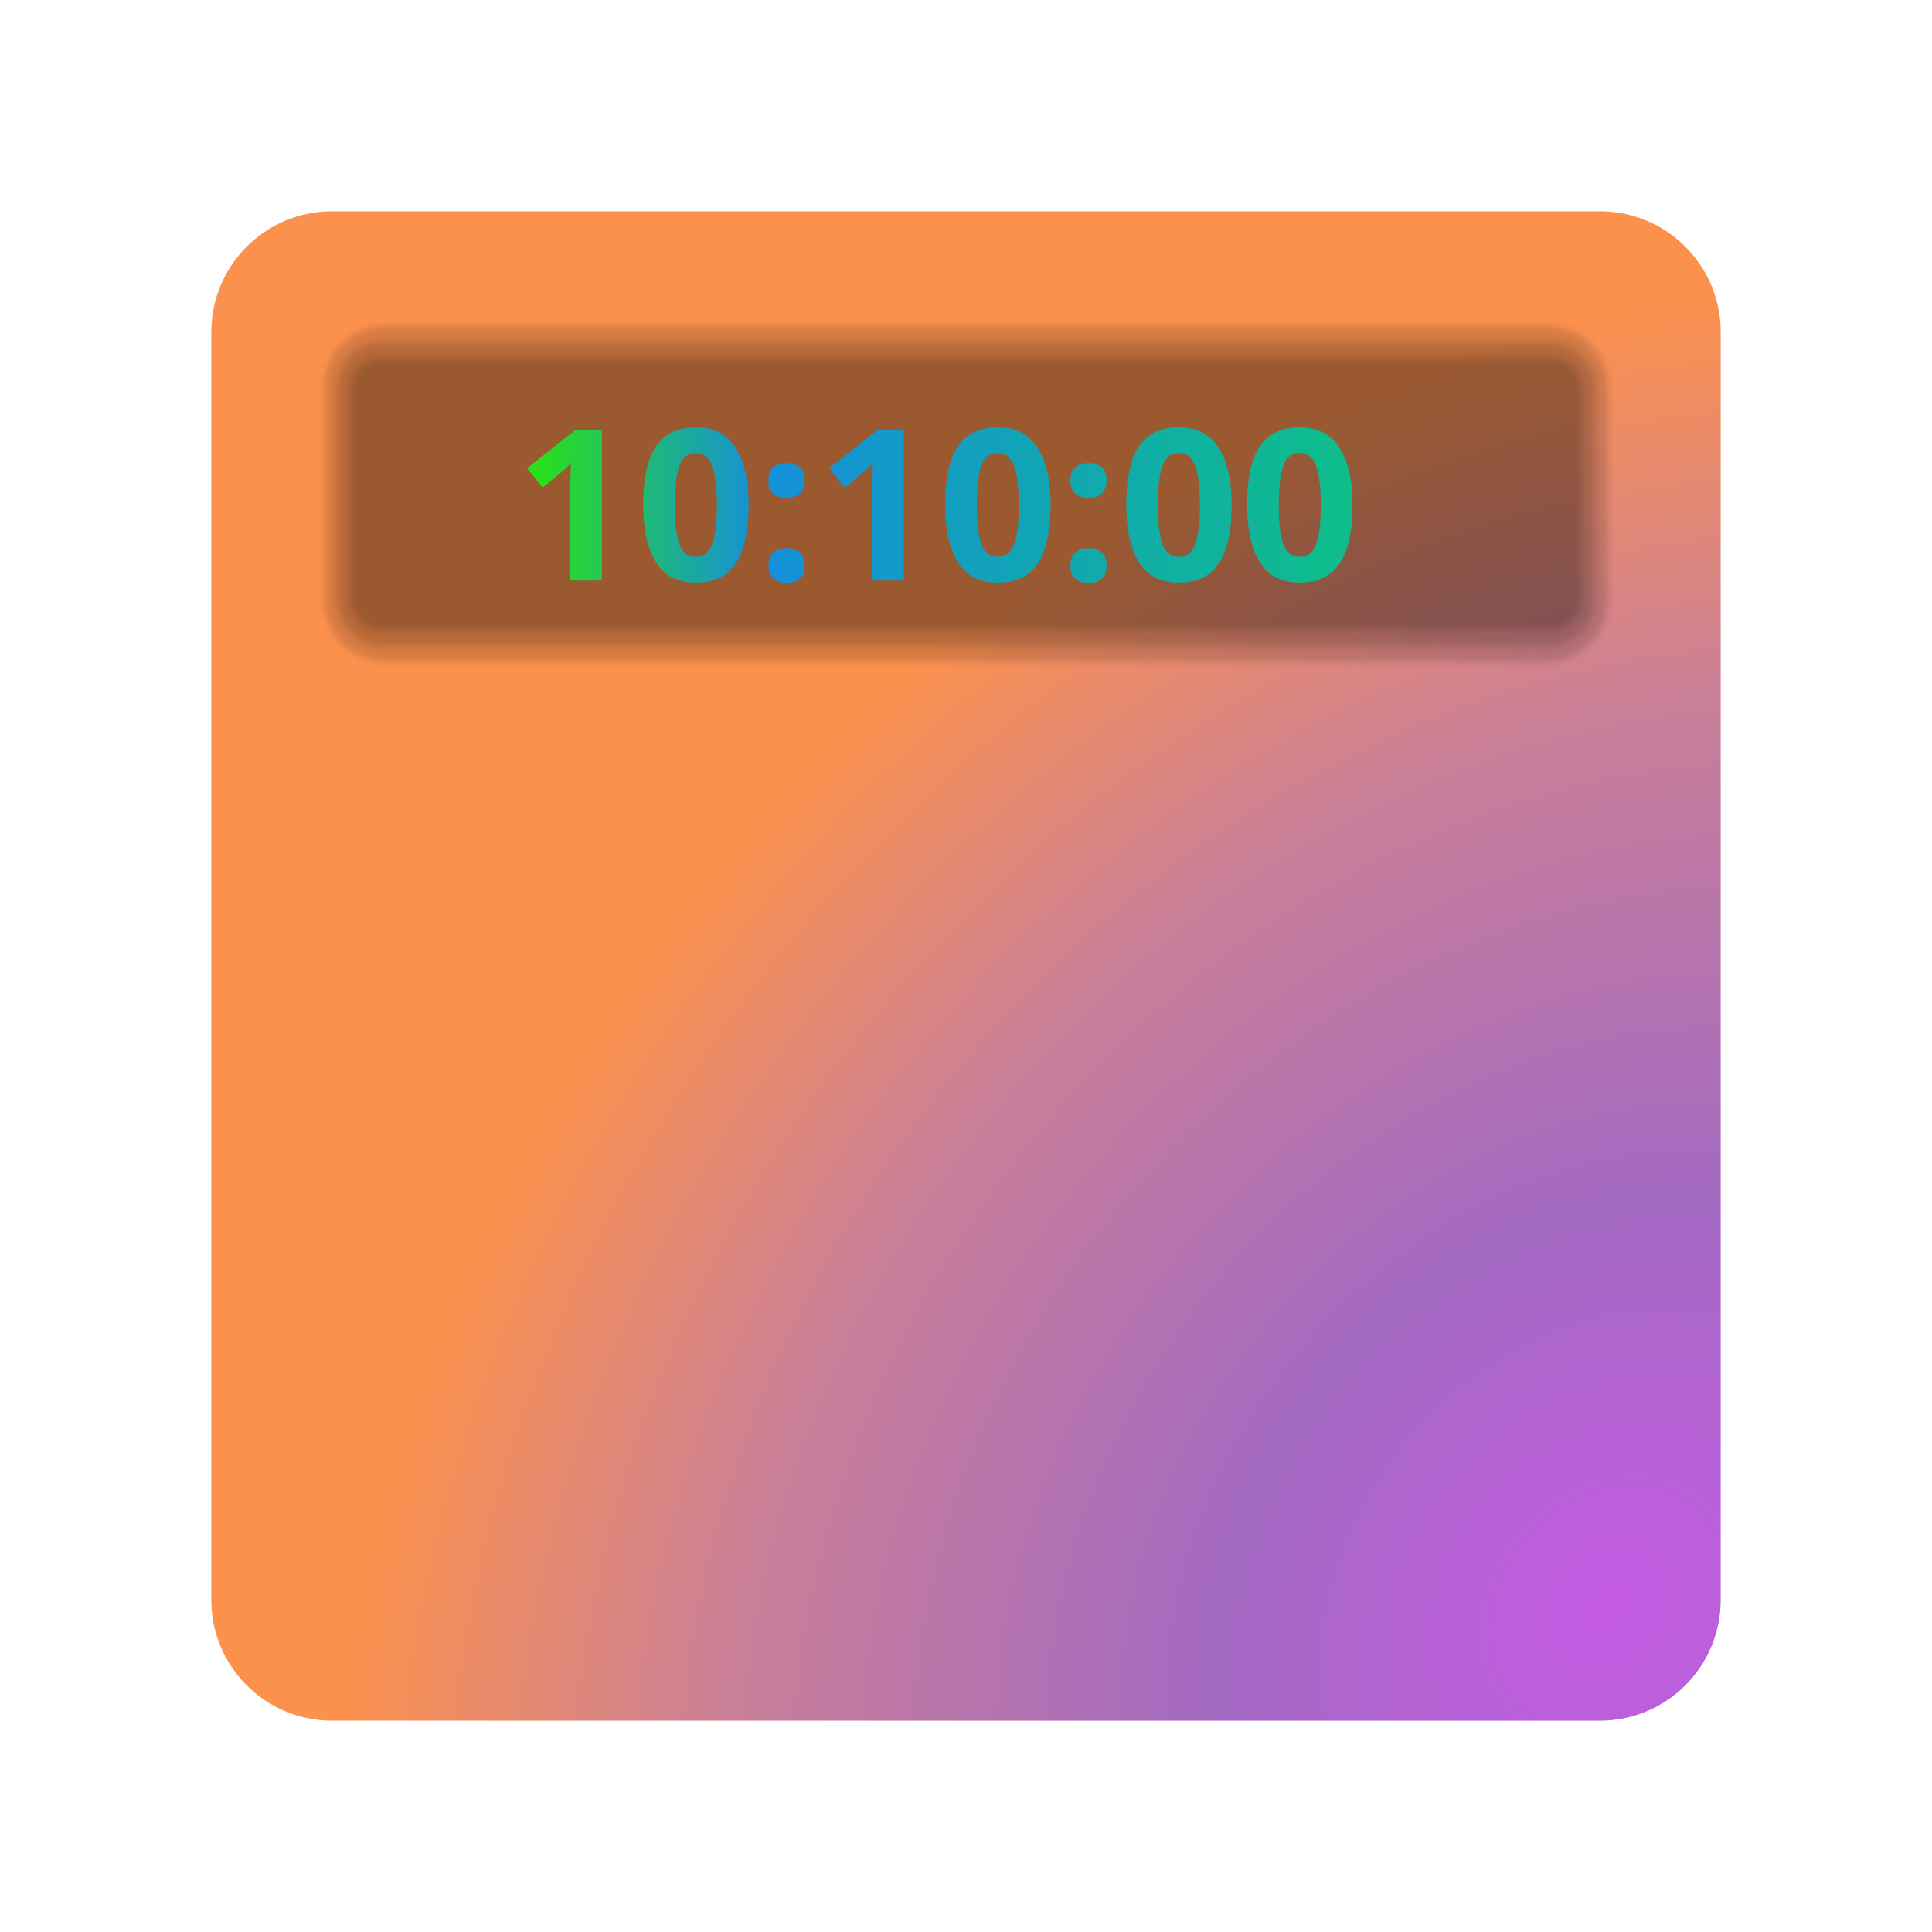
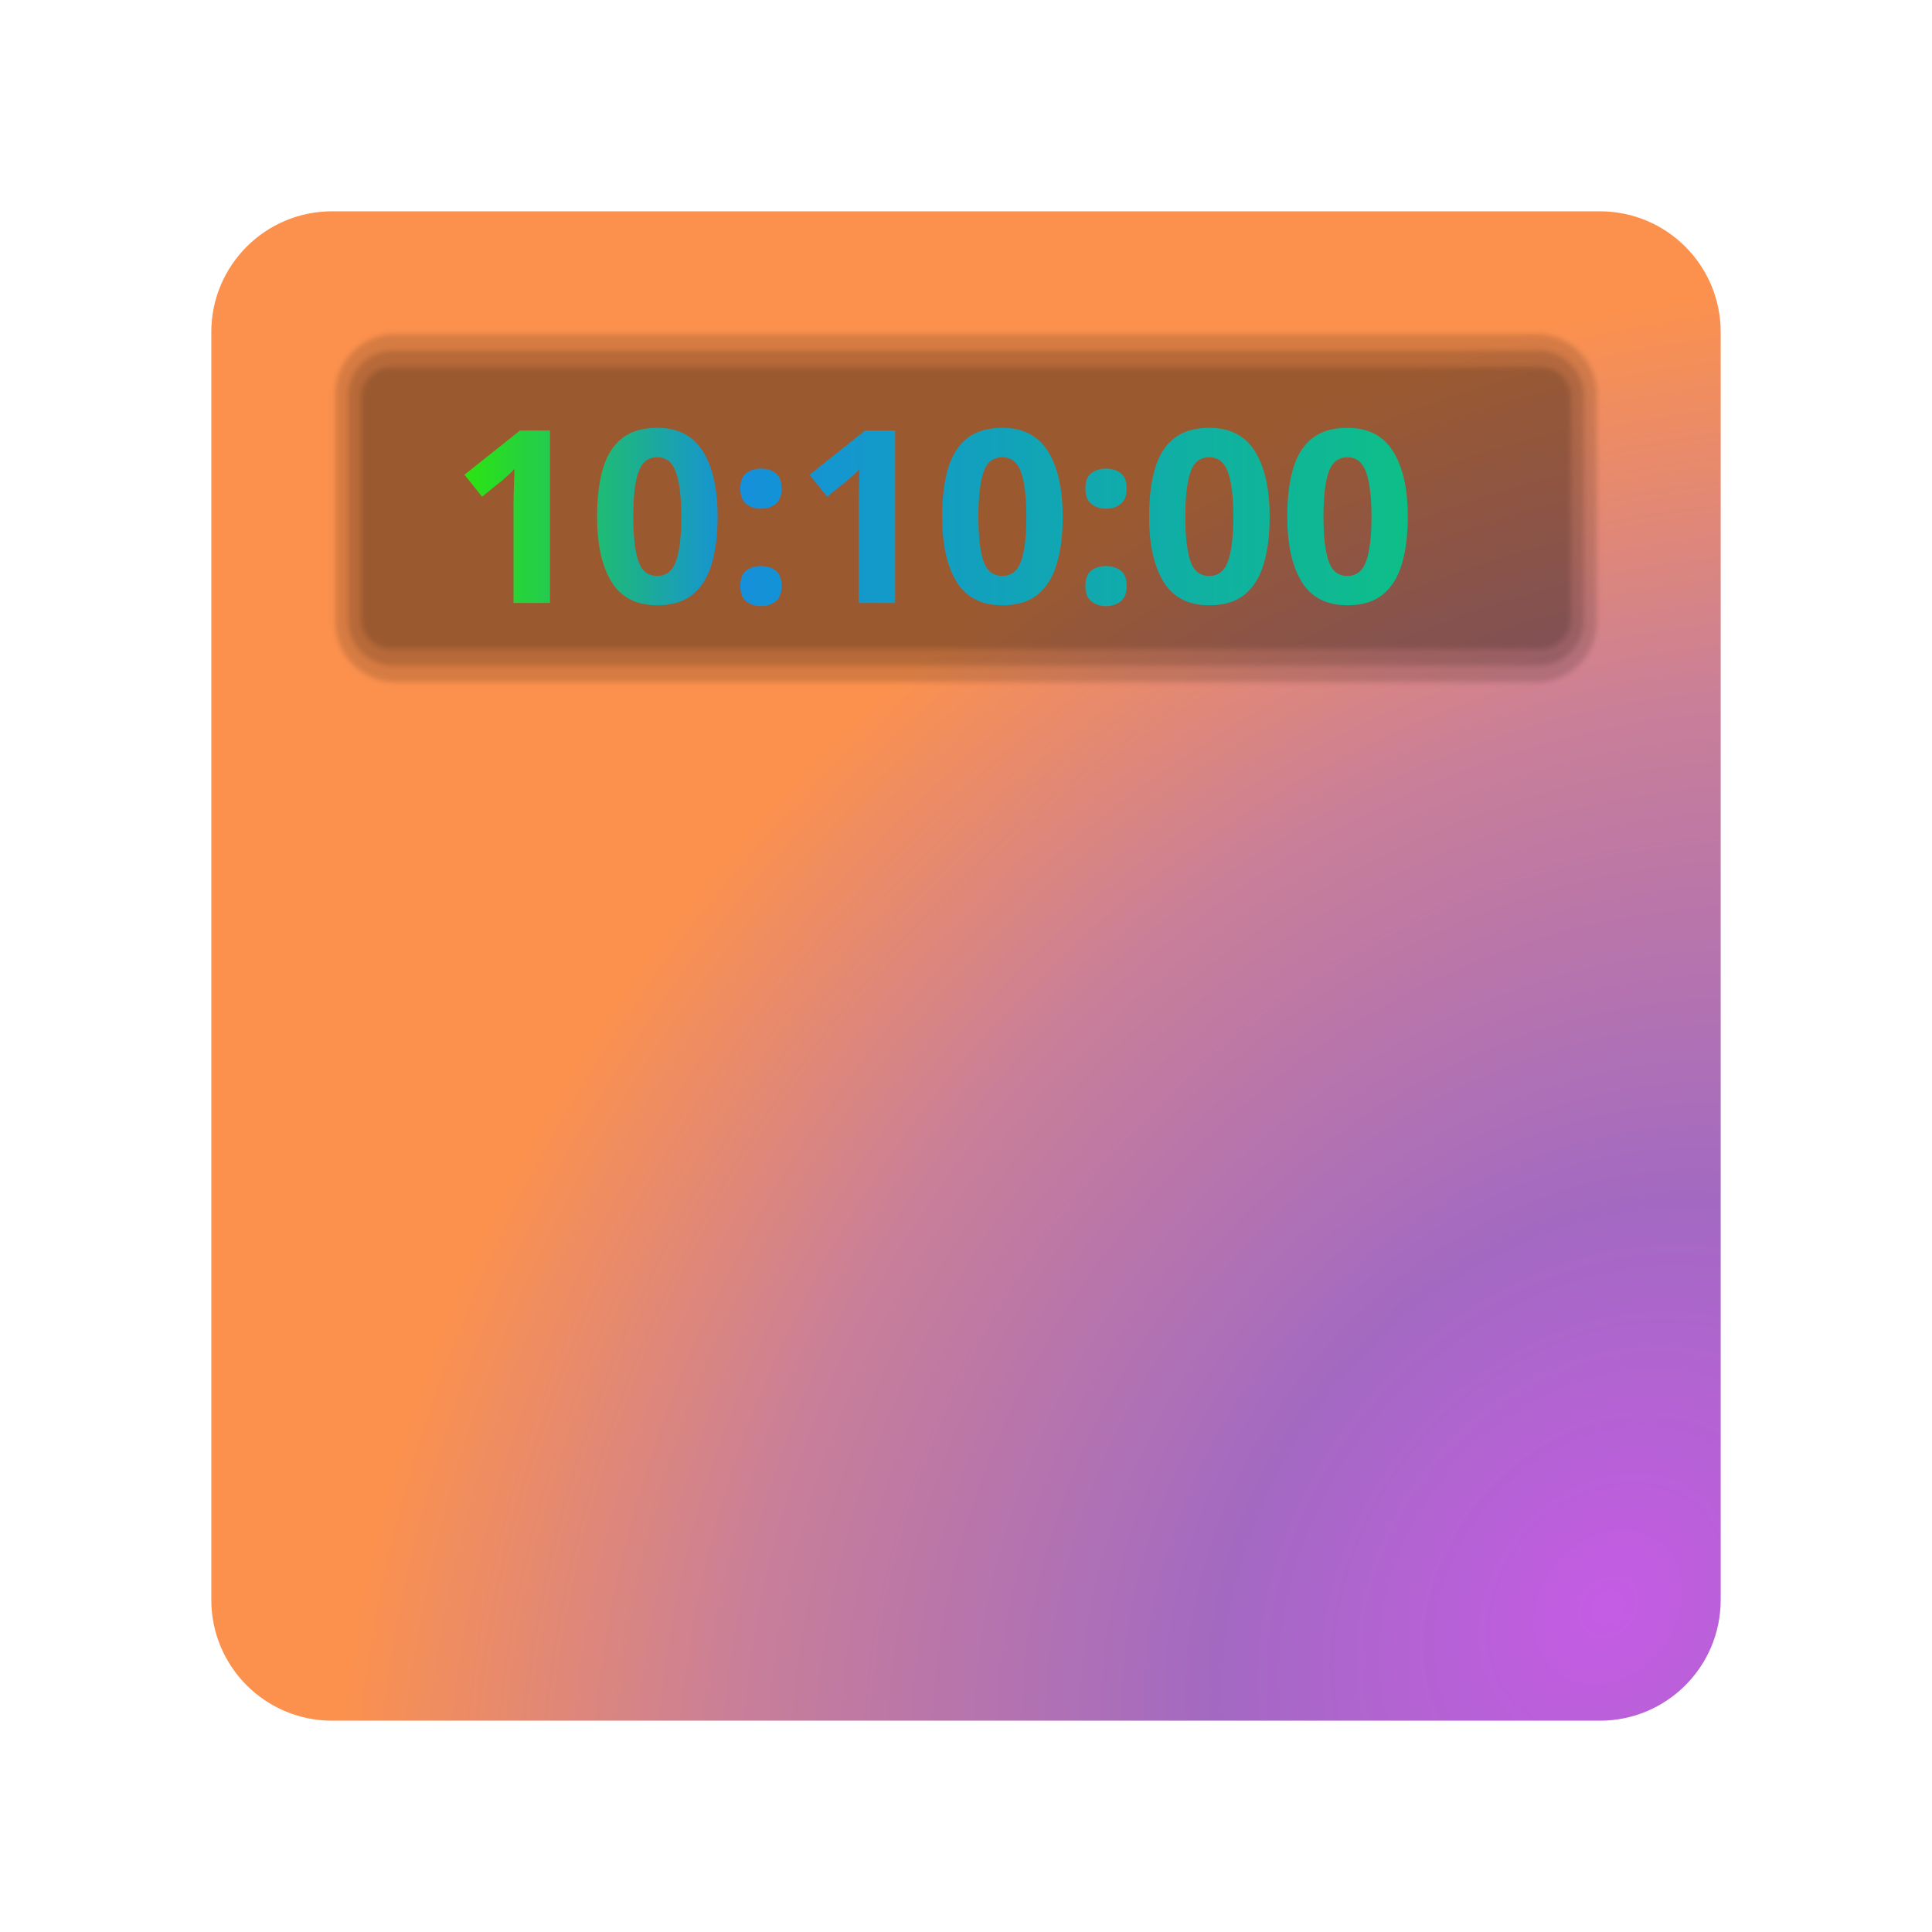
<svg xmlns="http://www.w3.org/2000/svg" width="256" height="256">
  <defs>
-     <filter id="svg_10_blur" x="-50%" y="-50%" width="200%" height="200%">
-       <feGaussianBlur in="SourceGraphic" stdDeviation="0.5" />
+     <filter height="200%" width="200%" y="-50%" x="-50%" id="svg_10_blur">
+       <feGaussianBlur stdDeviation="0.4" in="SourceGraphic" />
    </filter>
-     <radialGradient gradientTransform="rotate(-49.5,0.921875,0.9265747) translate(0,0.1853149) scale(1,0.8)" r="0.959" cy="0.927" cx="0.922" spreadMethod="pad" id="svg_4">
-       <stop stop-opacity="0.996" stop-color="#c55be5" offset="0" />
-       <stop stop-opacity="0.992" stop-color="#a268c1" offset="0.309" />
-       <stop stop-opacity="0.996" stop-color="#ca7f97" offset="0.695" />
-       <stop stop-opacity="0.996" stop-color="#fc914d" offset="1" />
+     <radialGradient id="svg_4" spreadMethod="pad" cx="0.922" cy="0.927" r="0.959" gradientTransform="rotate(-49.5,0.921875,0.9265747) translate(0,0.1853149) scale(1,0.8)">
+       <stop offset="0" stop-color="#c55be5" stop-opacity="0.996" />
+       <stop offset="0.309" stop-color="#a268c1" stop-opacity="0.992" />
+       <stop offset="0.695" stop-color="#ca7f97" stop-opacity="0.996" />
+       <stop offset="1" stop-color="#fc914d" stop-opacity="0.996" />
    </radialGradient>
-     <linearGradient spreadMethod="pad" y2="0" x2="1" y1="0" x1="0" id="svg_3">
-       <stop offset="0" stop-opacity="0.996" stop-color="#2ae512" />
-       <stop offset="0.285" stop-opacity="0.988" stop-color="#1390dd" />
-       <stop offset="1" stop-opacity="0.996" stop-color="#0dbf89" />
+     <linearGradient id="svg_3" x1="0" y1="0" x2="1" y2="0" spreadMethod="pad">
+       <stop stop-color="#2ae512" stop-opacity="0.996" offset="0" />
+       <stop stop-color="#1390dd" stop-opacity="0.988" offset="0.285" />
+       <stop stop-color="#0dbf89" stop-opacity="0.996" offset="1" />
    </linearGradient>
  </defs>
  <g>
-     <rect stroke="null" width="200" height="200" fill="url(#svg_4)" id="svg_1" y="28" x="28" rx="16" stroke-width="0" />
-     <g filter="url(#svg_10_blur)" id="svg_10" stroke="null">
-       <rect fill-opacity="0.15" rx="4" id="svg_7" height="35.966" width="163.061" y="47.436" x="46.469" stroke-width="0" fill="#000000" stroke="null" />
-       <rect rx="8" fill-opacity="0.15" id="svg_5" height="44.429" width="170" y="43.205" x="43" stroke-width="0" fill="#000000" stroke="null" />
-       <rect rx="6" id="svg_6" height="40.197" width="166.531" y="45.32" x="44.735" fill-opacity="0.15" stroke-width="0" fill="#000000" stroke="null" />
+     <rect stroke-width="0" rx="16" x="28" y="28" id="svg_1" fill="url(#svg_4)" height="200" width="200" stroke="null" />
+     <g filter="url(#svg_10_blur)" stroke="null" id="svg_10">
+       <rect stroke="null" fill="#000000" stroke-width="0" x="47.84" y="48.645" width="160.321" height="37.354" id="svg_7" rx="4" fill-opacity="0.15" />
+       <rect stroke="null" fill="#000000" stroke-width="0" x="44.429" y="44.25" width="167.143" height="46.143" id="svg_5" fill-opacity="0.15" rx="8" />
+       <rect stroke="null" fill="#000000" stroke-width="0" fill-opacity="0.15" x="46.134" y="46.447" width="163.732" height="41.748" id="svg_6" rx="6" />
    </g>
-     <text font-weight="bold" fill="url(#svg_3)" stroke-width="0" x="68.195" y="76.919" id="svg_2" font-size="28" font-family="Noto Sans" text-anchor="start" xml:space="preserve" stroke="null" font-style="normal">10:10:00</text>
+     <text font-style="normal" stroke="null" xml:space="preserve" text-anchor="start" font-family="Noto Sans" font-size="32" id="svg_2" y="79.893" x="59.656" stroke-width="0" fill="url(#svg_3)" font-weight="bold">10:10:00</text>
  </g>
</svg>
